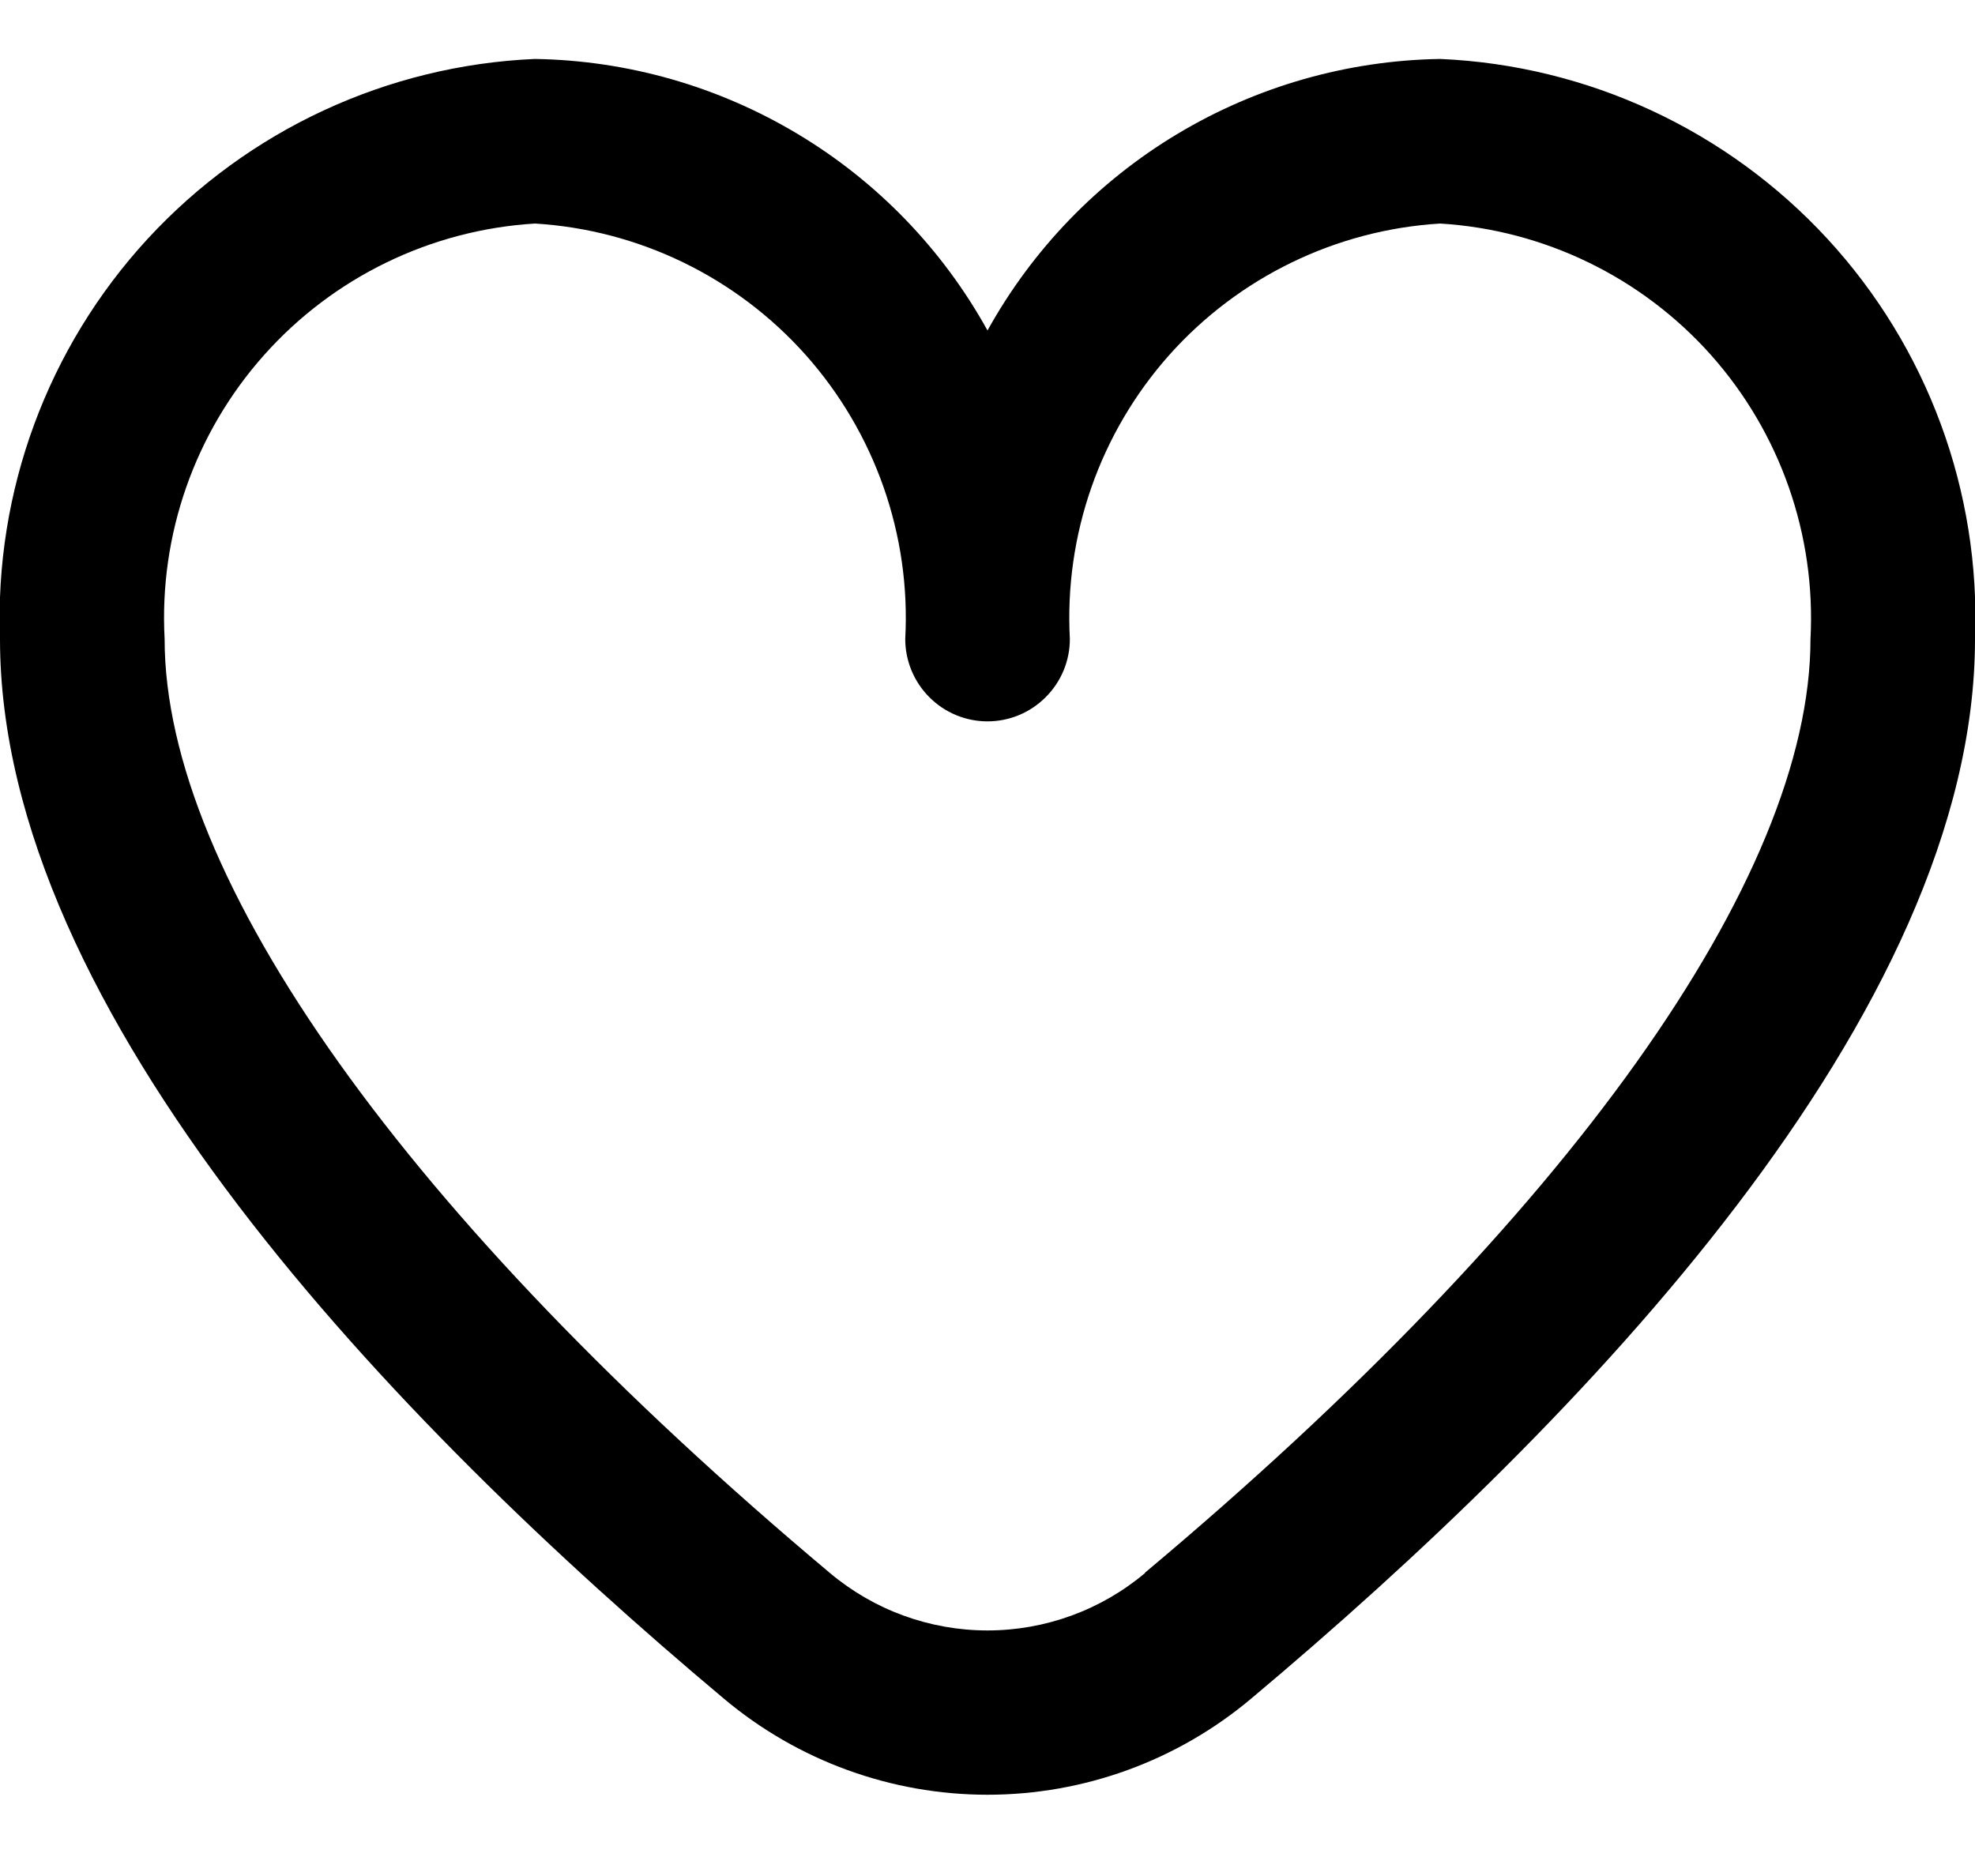
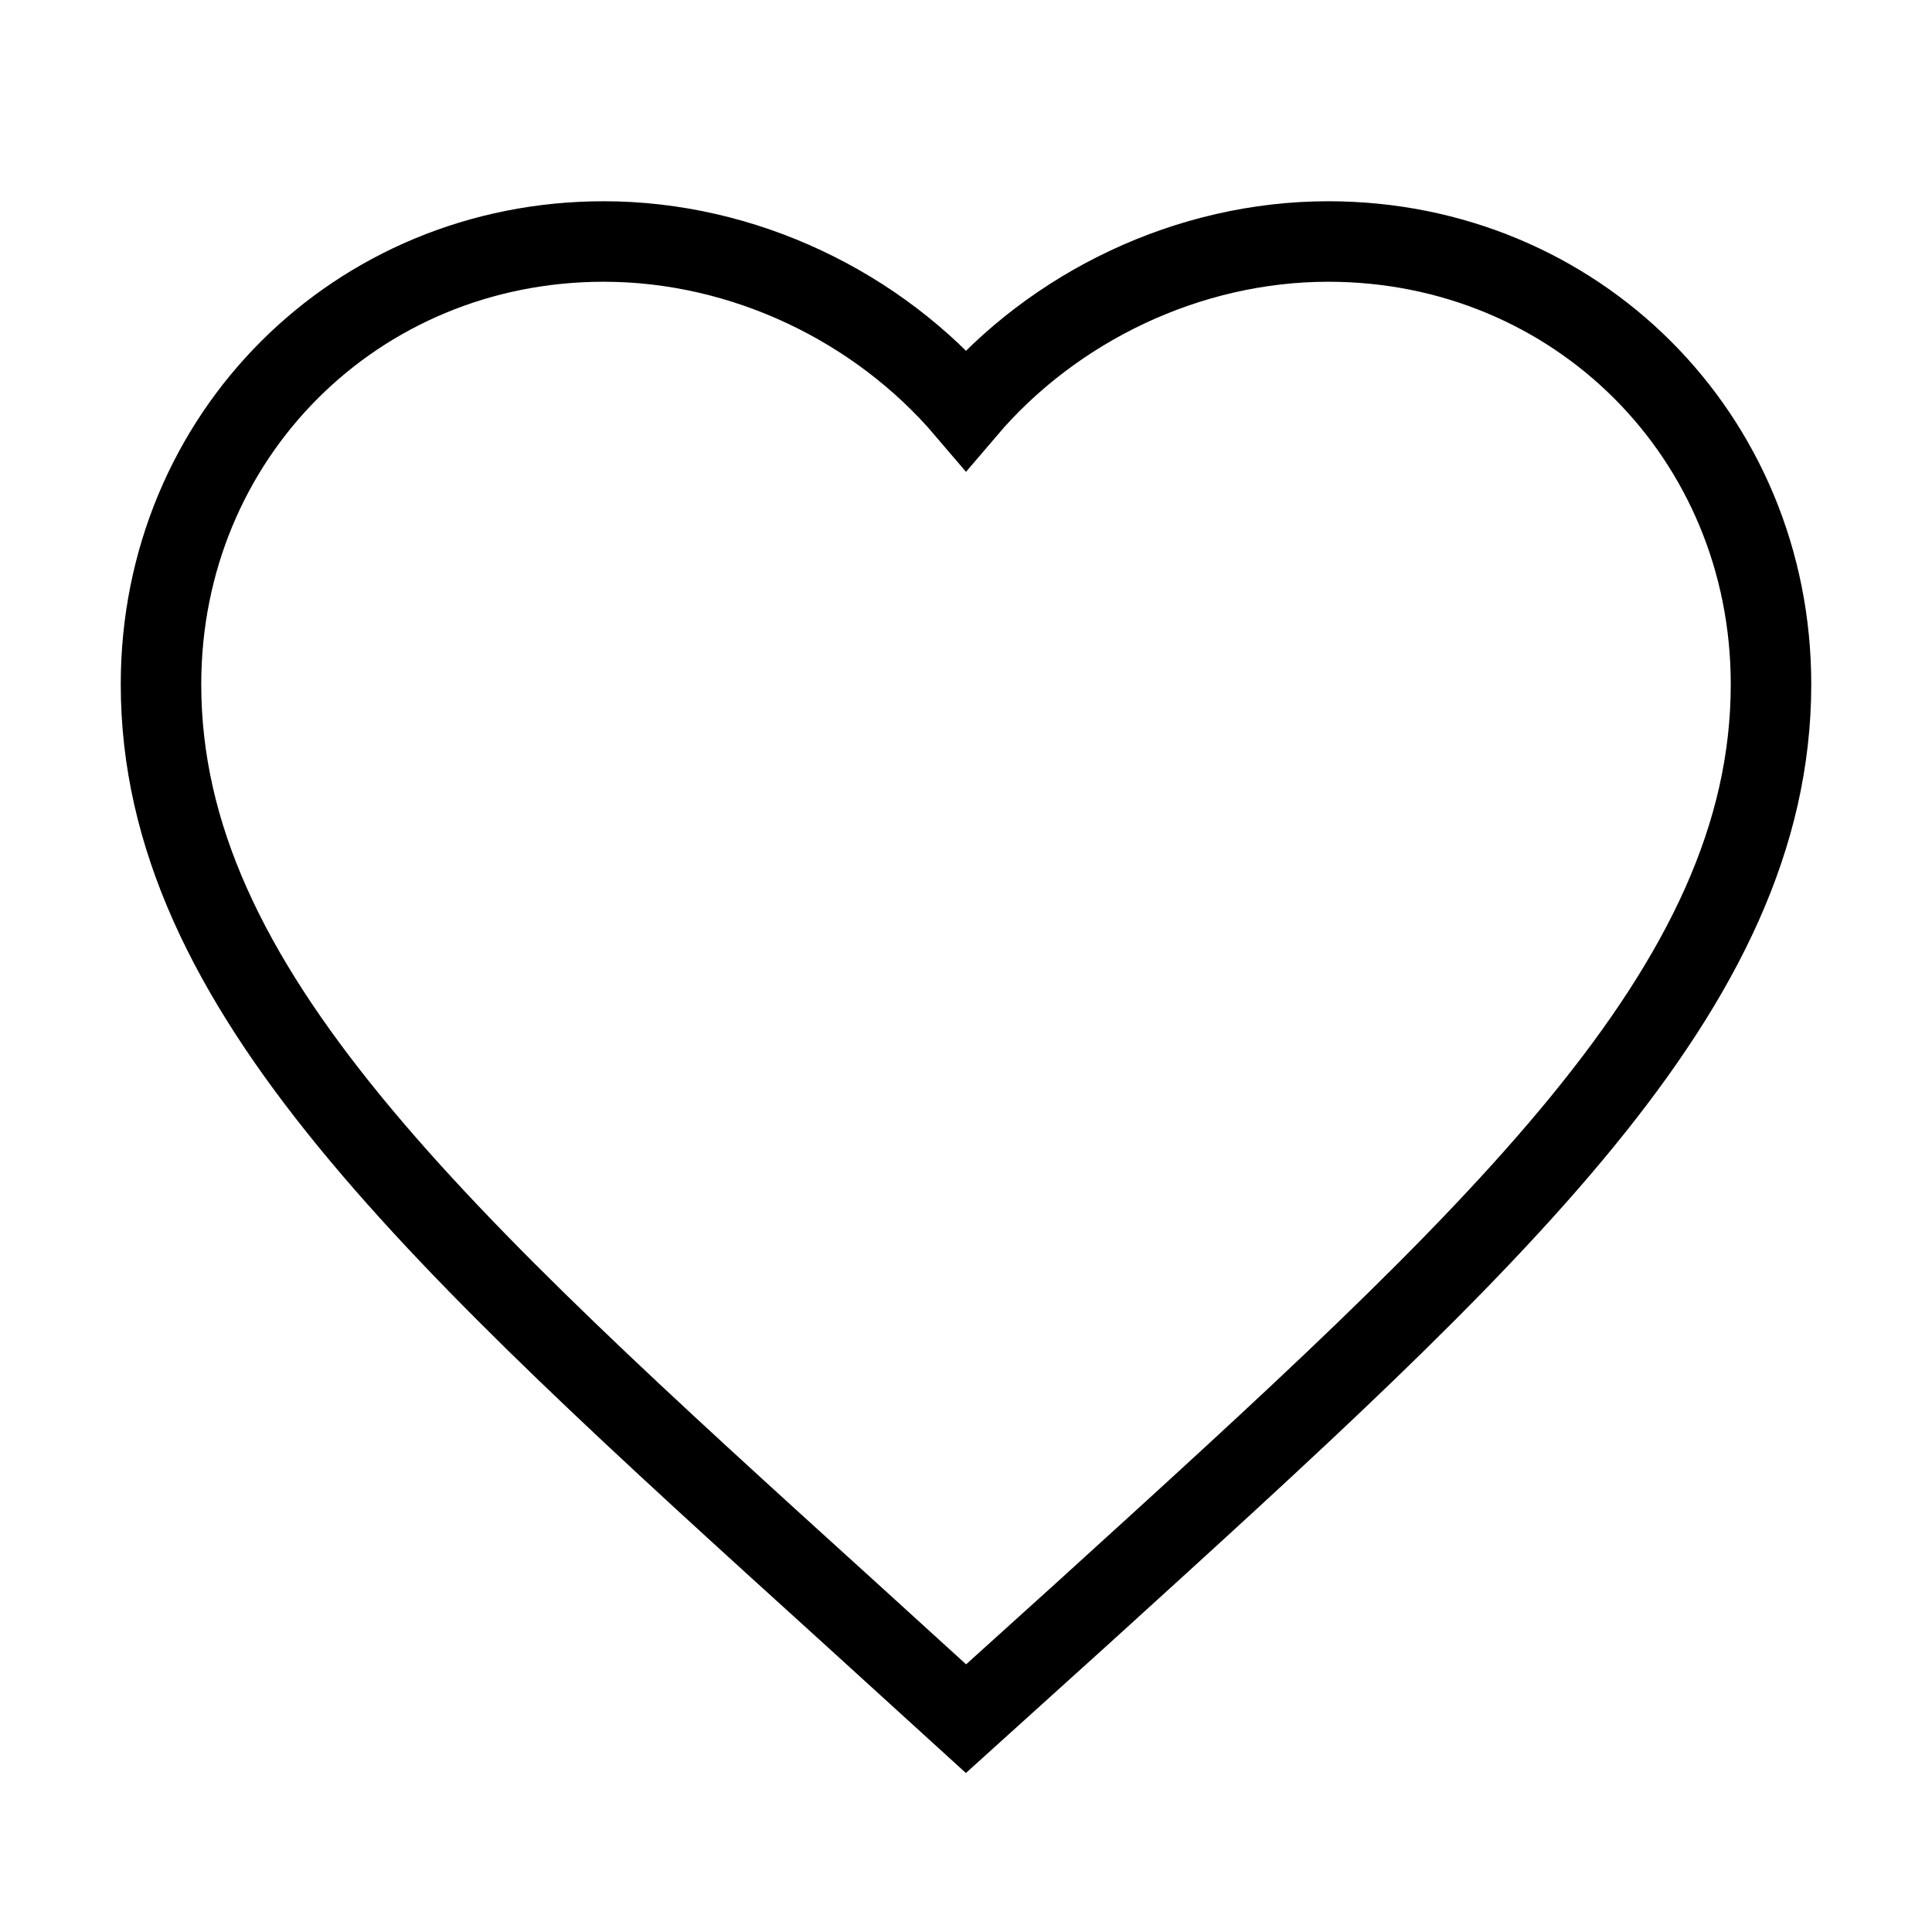
- <svg xmlns="http://www.w3.org/2000/svg" width="20" height="19" viewBox="0 0 20 19" fill="none">
-   <path d="M14.584 0.597C13.645 0.612 12.727 0.874 11.922 1.357C11.118 1.839 10.455 2.526 10 3.347C9.546 2.526 8.883 1.839 8.078 1.357C7.273 0.874 6.355 0.612 5.417 0.597C3.921 0.662 2.512 1.317 1.497 2.417C0.482 3.518 -0.056 4.976 0 6.472C0 10.261 3.988 14.4 7.333 17.206C8.08 17.833 9.025 18.177 10 18.177C10.976 18.177 11.92 17.833 12.667 17.206C16.012 14.4 20 10.261 20 6.472C20.057 4.976 19.519 3.518 18.504 2.417C17.489 1.317 16.079 0.662 14.584 0.597ZM11.596 15.931C11.149 16.307 10.584 16.513 10 16.513C9.416 16.513 8.851 16.307 8.404 15.931C4.123 12.338 1.667 8.891 1.667 6.472C1.61 5.418 1.972 4.384 2.675 3.595C3.377 2.807 4.363 2.328 5.417 2.264C6.471 2.328 7.456 2.807 8.159 3.595C8.861 4.384 9.224 5.418 9.167 6.472C9.167 6.693 9.255 6.905 9.411 7.061C9.567 7.218 9.779 7.306 10 7.306C10.221 7.306 10.433 7.218 10.589 7.061C10.746 6.905 10.834 6.693 10.834 6.472C10.777 5.418 11.139 4.384 11.841 3.595C12.544 2.807 13.53 2.328 14.584 2.264C15.637 2.328 16.623 2.807 17.326 3.595C18.028 4.384 18.39 5.418 18.334 6.472C18.334 8.891 15.878 12.338 11.596 15.927V15.931Z" fill="black" />
+ <svg xmlns="http://www.w3.org/2000/svg" width="24" height="24" viewBox="0 0 24 24" fill="none" stroke="black" strokeWidth="2.5" strokeLinecap="round" strokeLinejoin="round">
+   <path d="M12 21.35l-1.45-1.32C5.4 15.36 2 12.28 2 8.5C2 5.42 4.42 3 7.5 3c1.74 0 3.41.81 4.5 2.09C13.09 3.81 14.76 3 16.5 3C19.58 3 22 5.42 22 8.5c0 3.78-3.4 6.86-8.55 11.54L12 21.35z" />
</svg>
